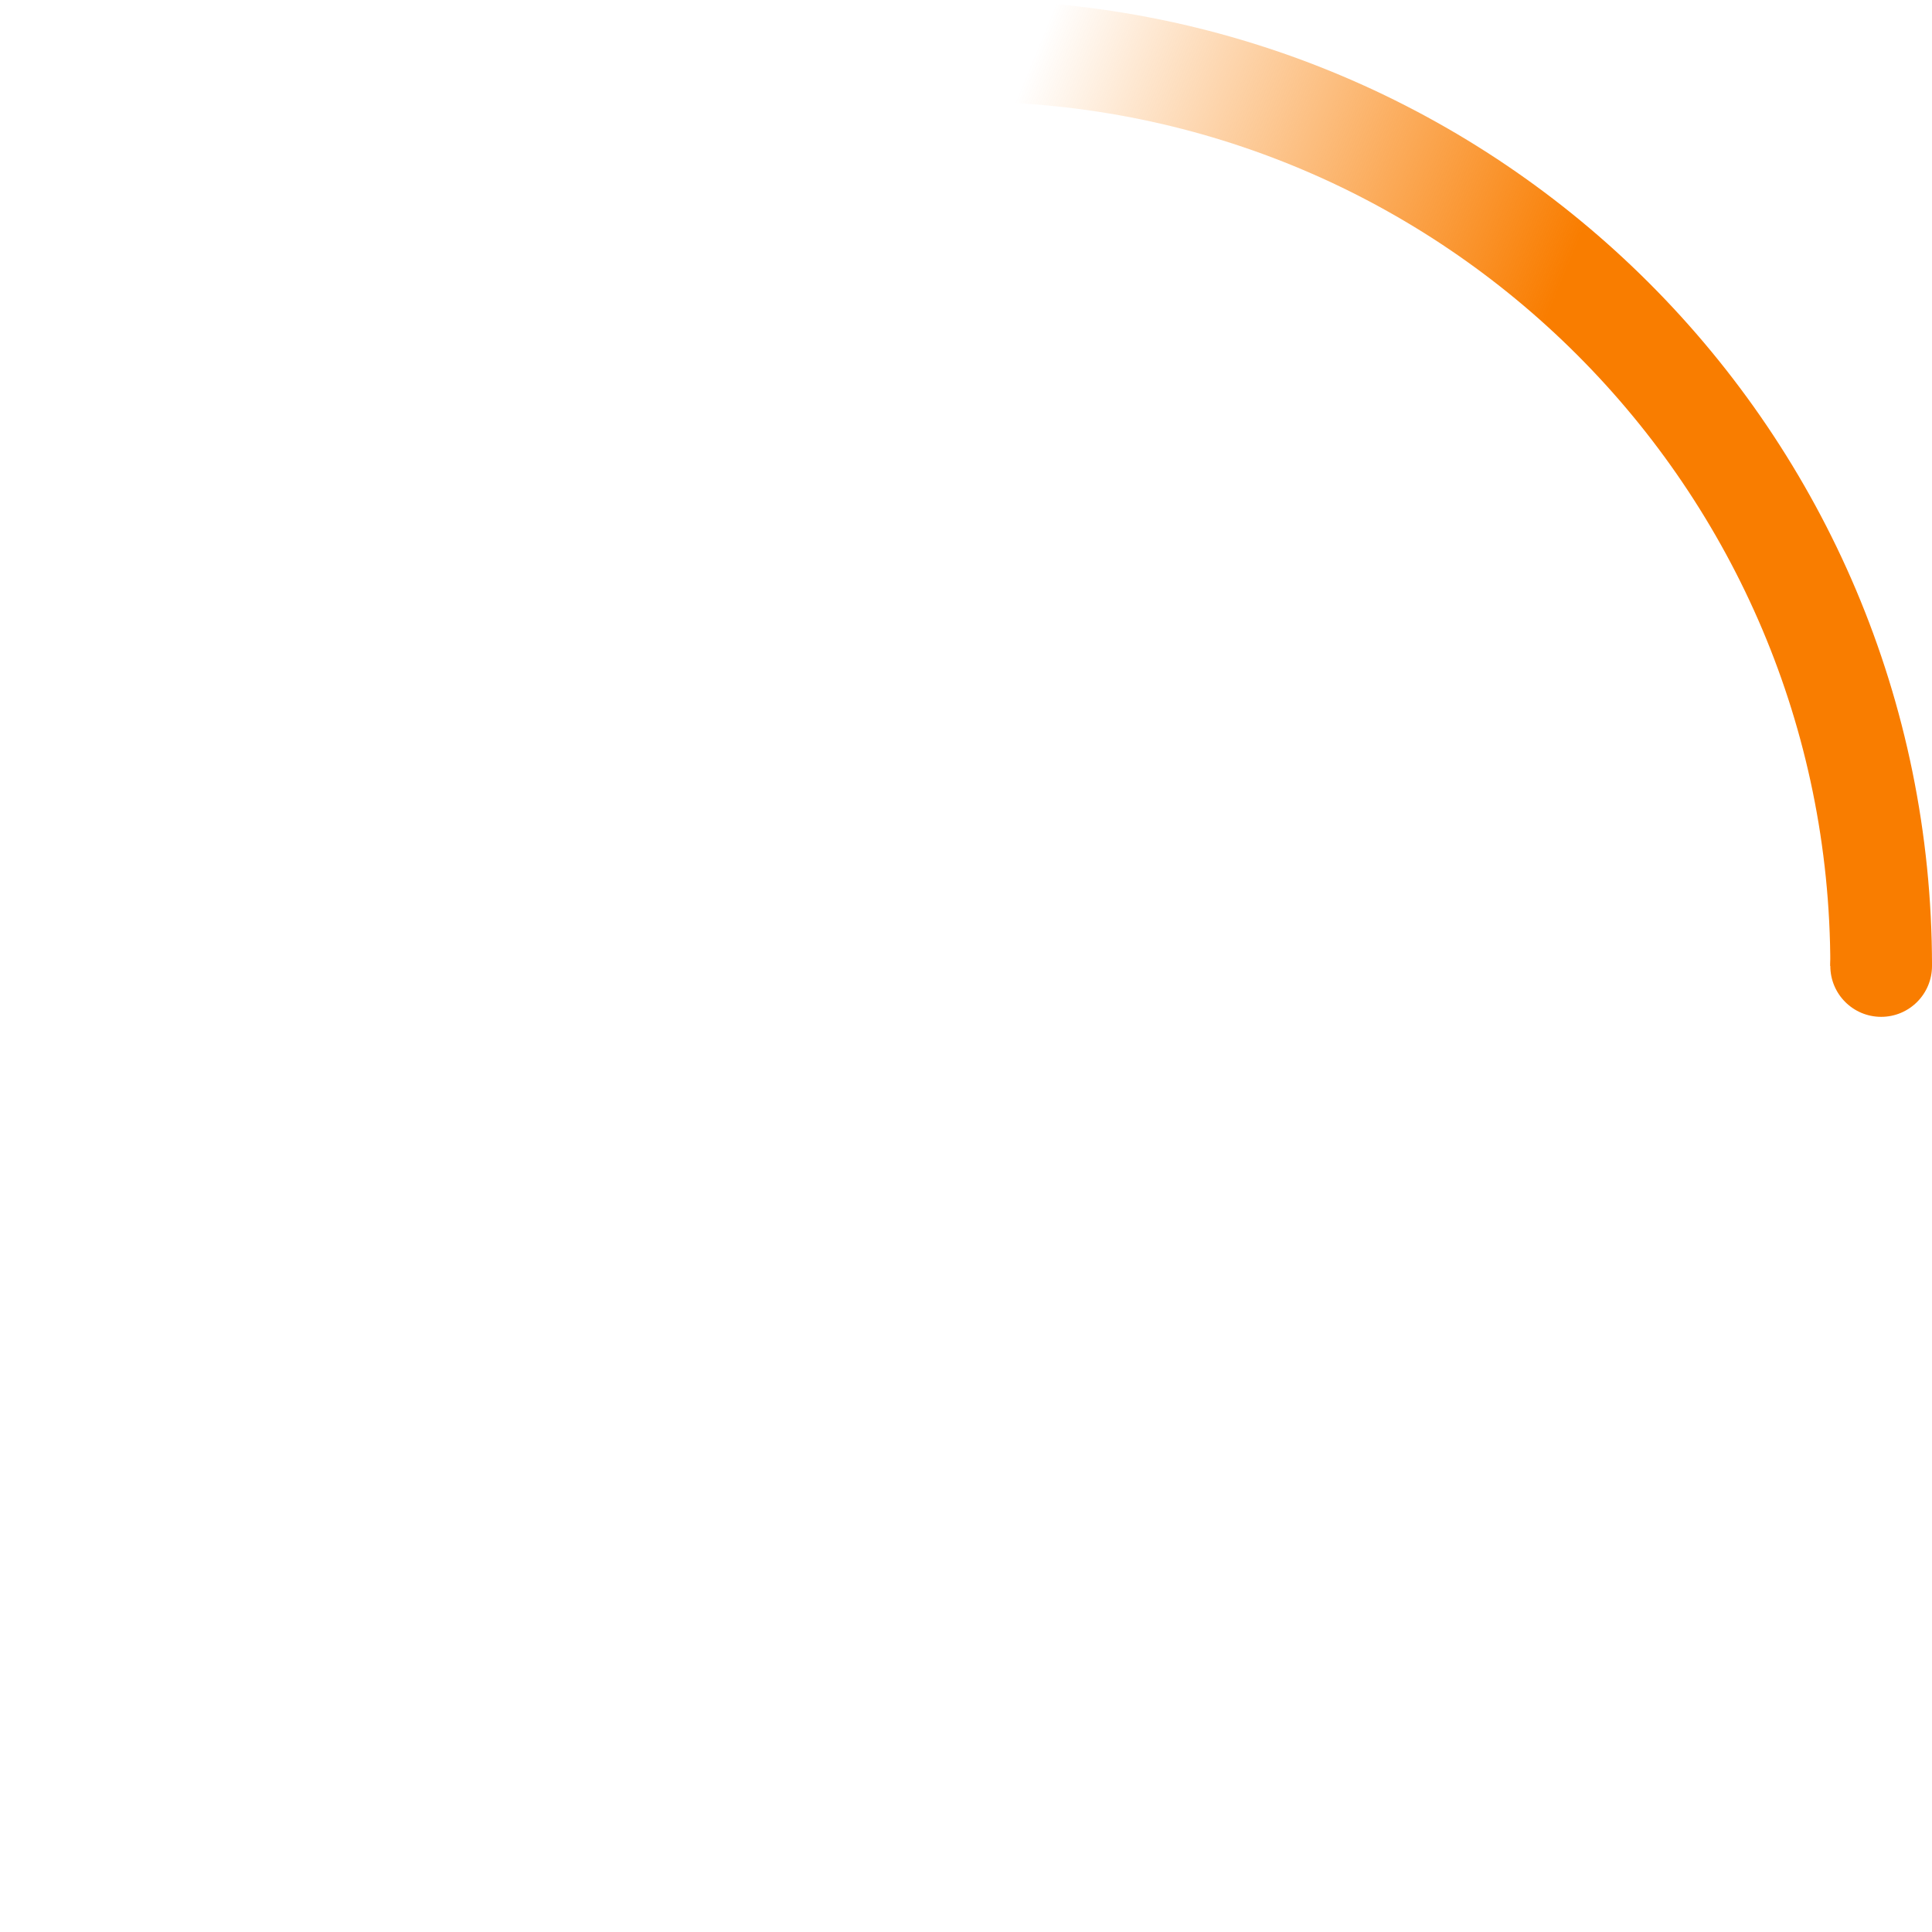
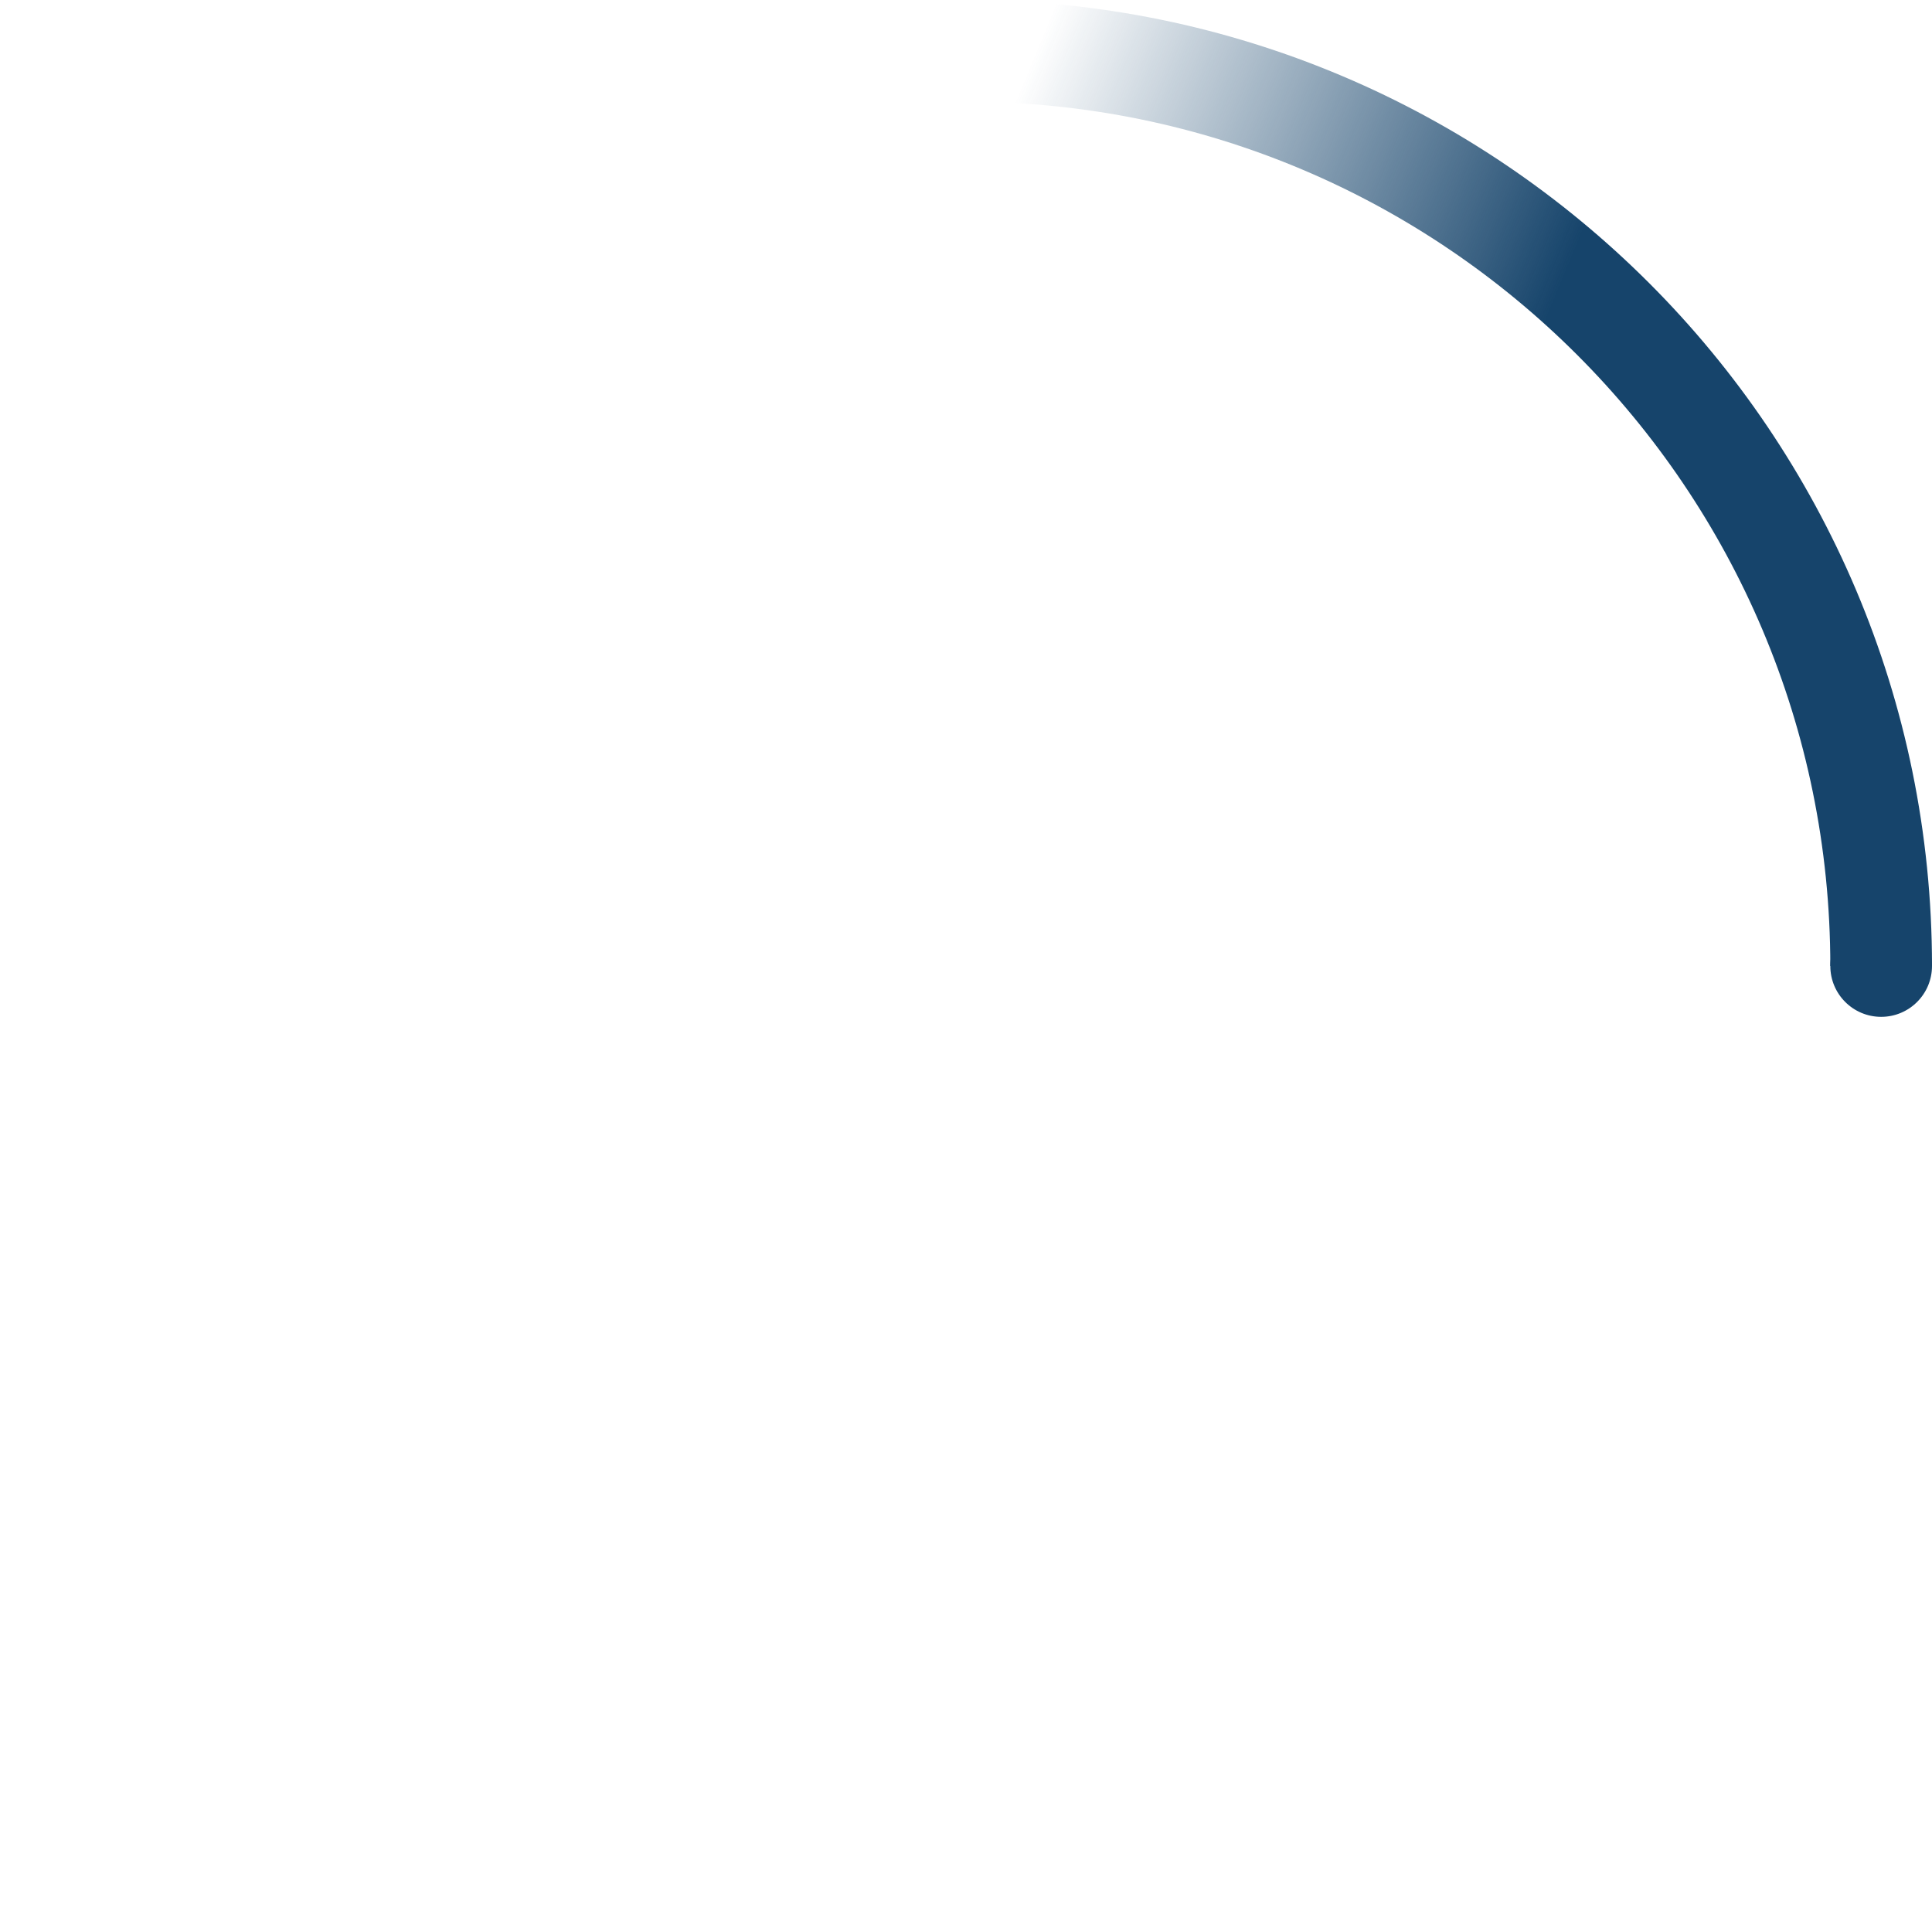
<svg xmlns="http://www.w3.org/2000/svg" width="38" height="38" viewBox="0 0 38 38">
  <defs>
    <linearGradient x1="8.042%" y1="0%" x2="65.682%" y2="23.865%" id="a">
-       <stop stop-color="#f97d00" stop-opacity="0" offset="0%" />
-       <stop stop-color="#f97d00" stop-opacity=".631" offset="63.146%" />
-       <stop stop-color="#f97d00" offset="100%" />
+       <stop stop-color="#16446b" stop-opacity="0" offset="0%" />
+       <stop stop-color="#16446b" stop-opacity=".631" offset="63.146%" />
+       <stop stop-color="#16446b" offset="100%" />
    </linearGradient>
  </defs>
  <g fill="none" fill-rule="evenodd">
    <g transform="translate(1 1)">
      <path d="M36 18c0-9.94-8.06-18-18-18" id="Oval-2" stroke="url(#a)" stroke-width="2">
        <animateTransform attributeName="transform" type="rotate" from="0 18 18" to="360 18 18" dur="0.9s" repeatCount="indefinite" />
      </path>
-       <circle fill="#f97d00" cx="36" cy="18" r="1">
+       <circle fill="#16446b" cx="36" cy="18" r="1">
        <animateTransform attributeName="transform" type="rotate" from="0 18 18" to="360 18 18" dur="0.9s" repeatCount="indefinite" />
      </circle>
    </g>
  </g>
</svg>
